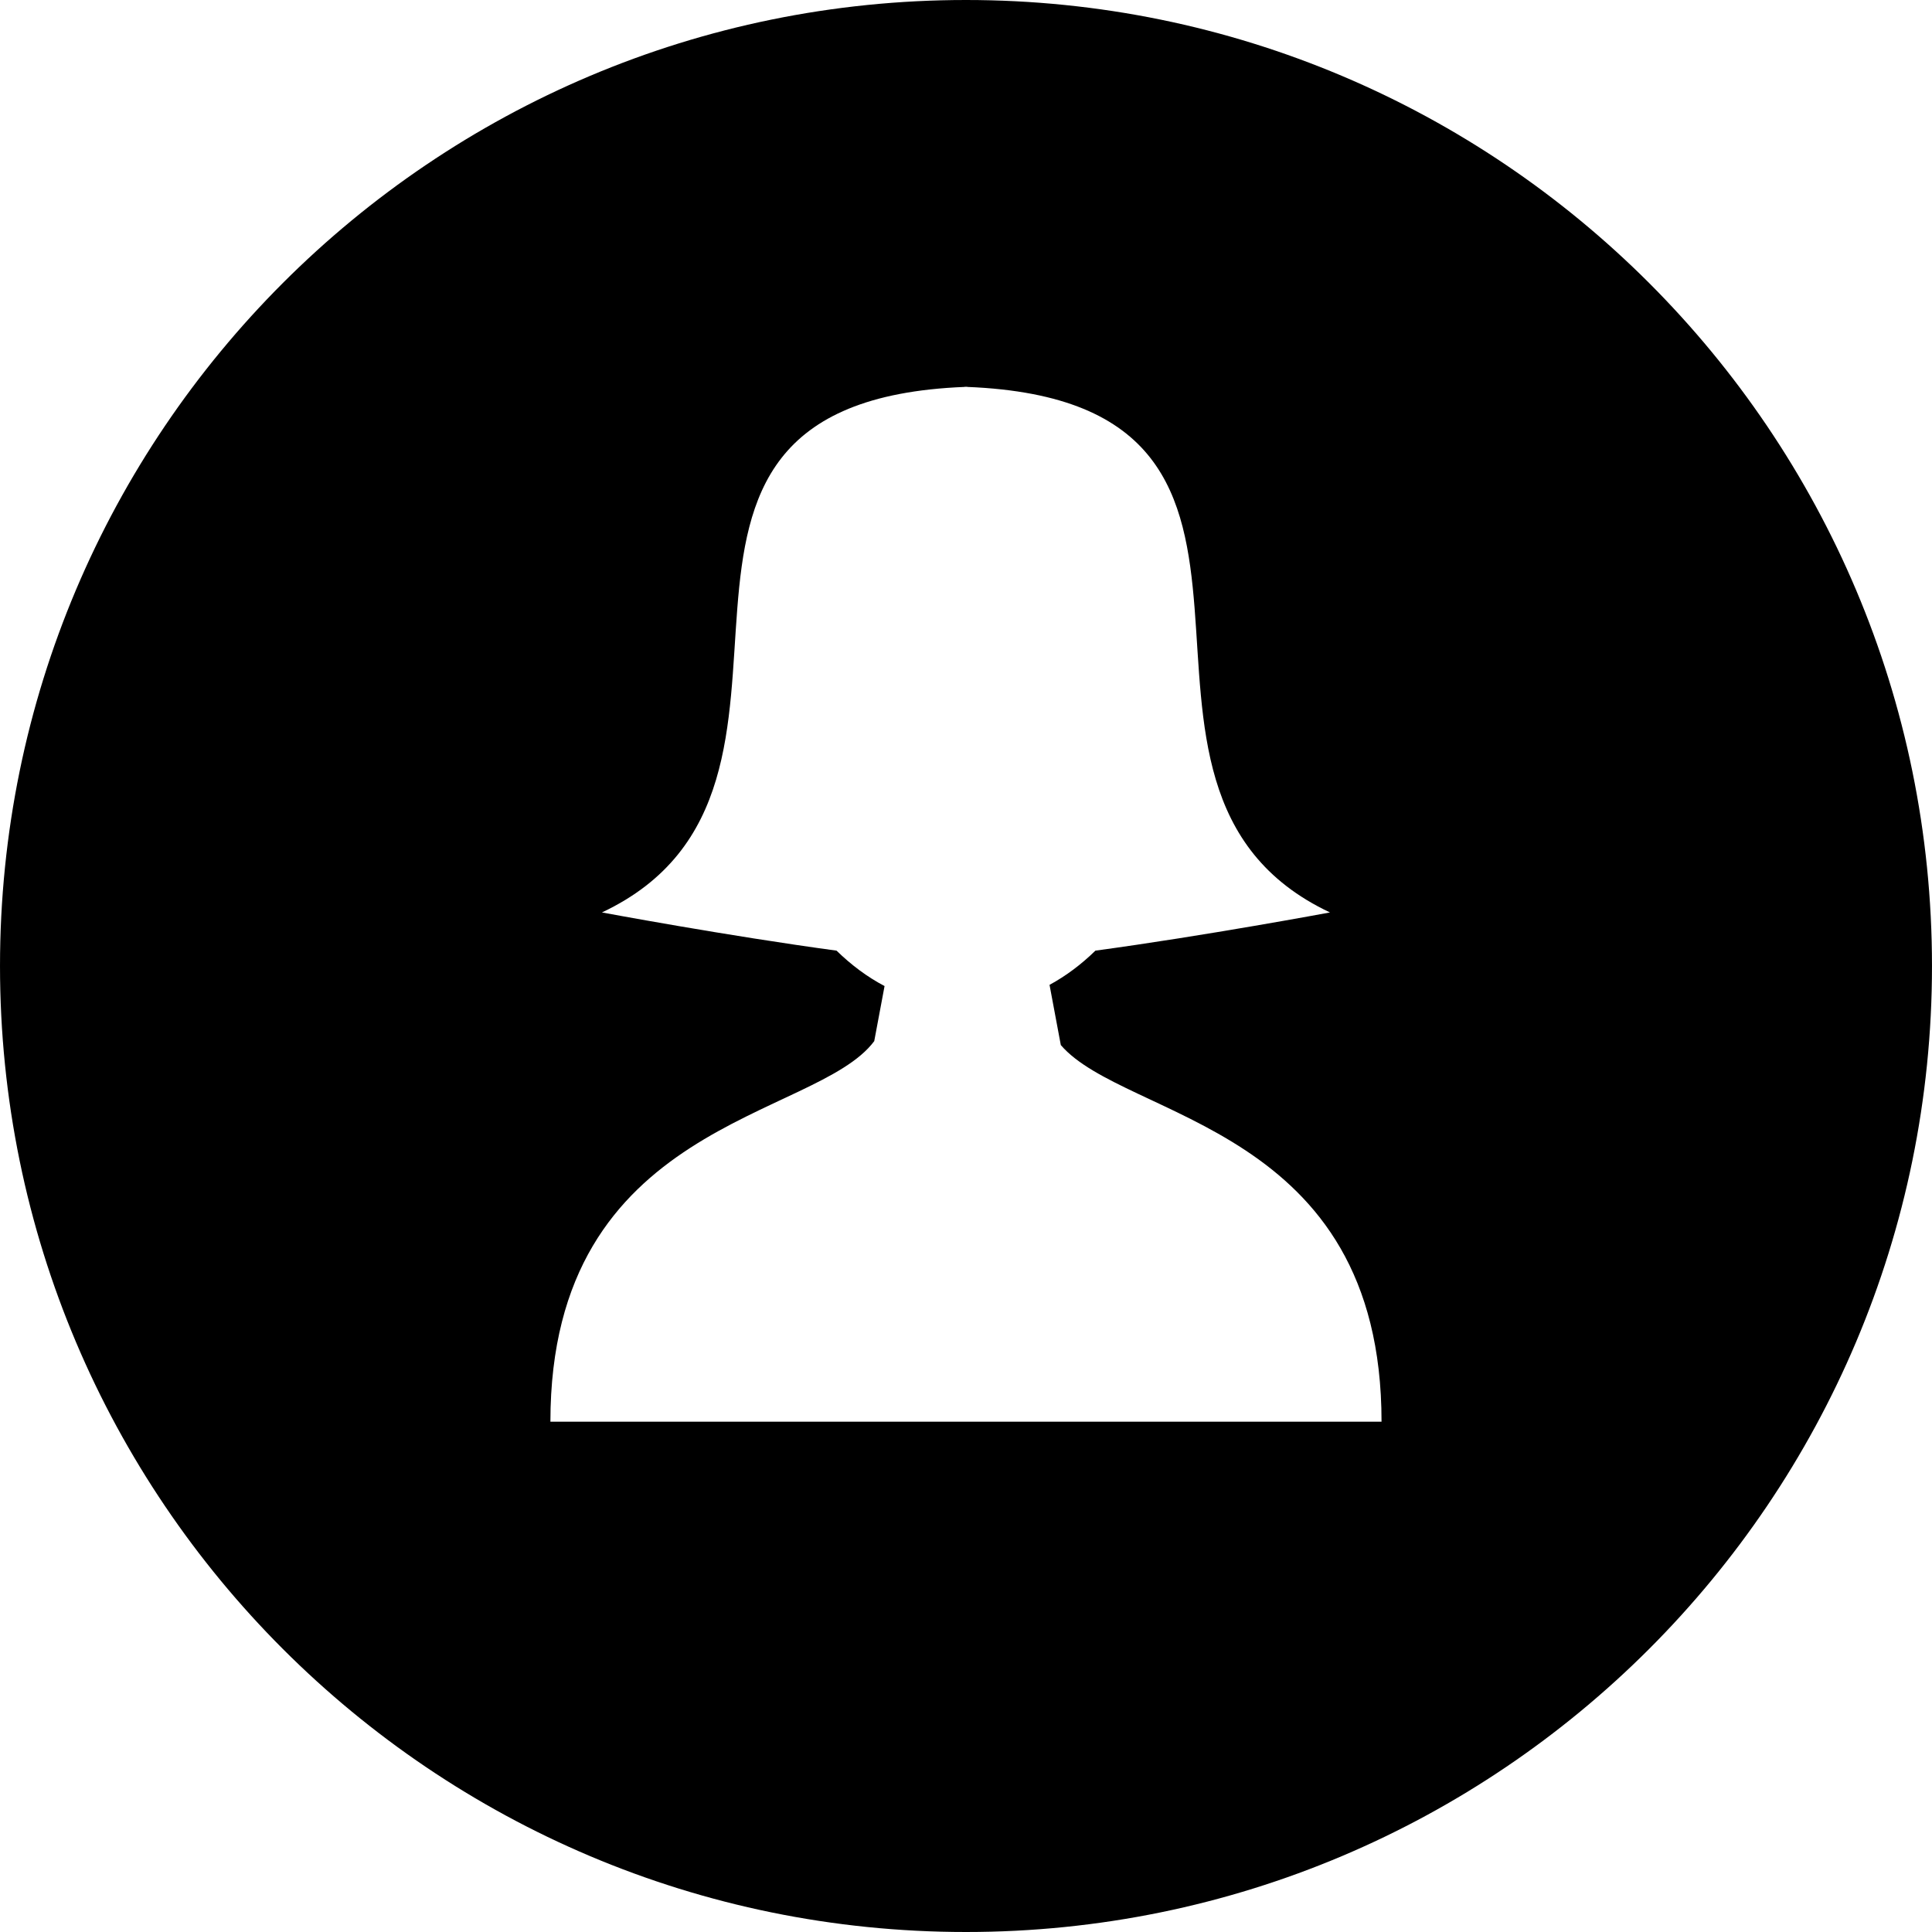
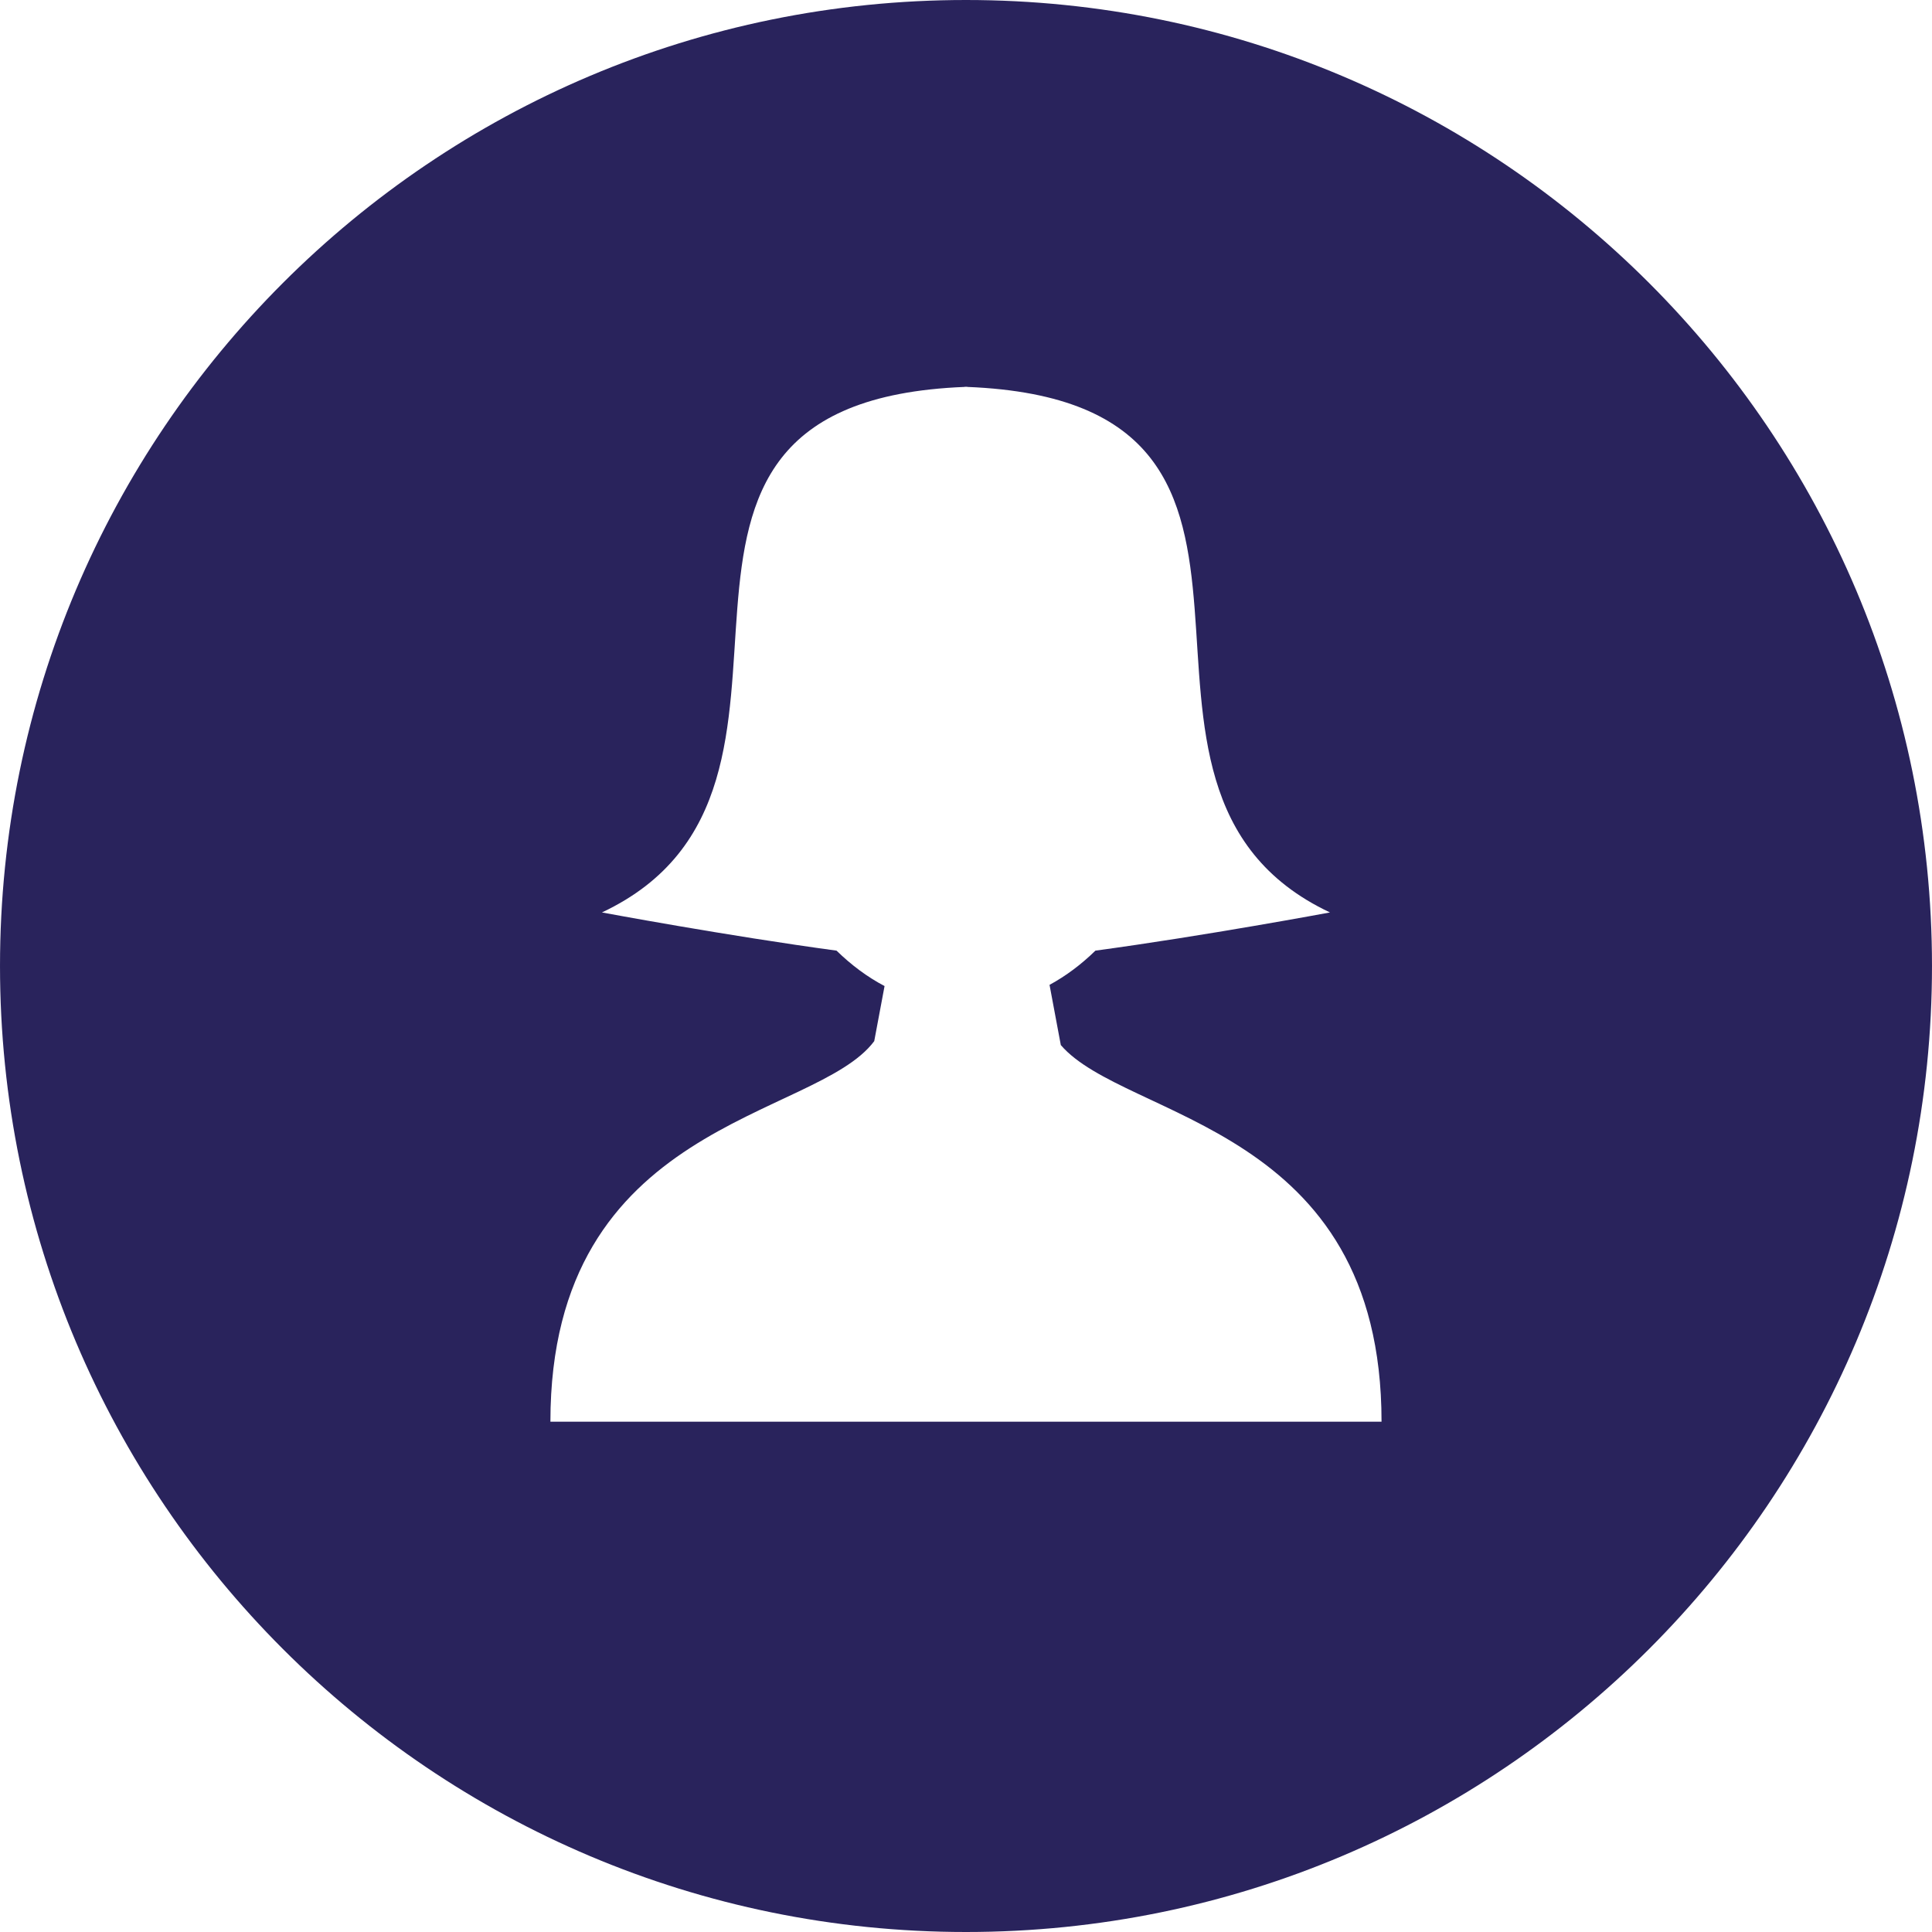
<svg xmlns="http://www.w3.org/2000/svg" version="1.1" id="Layer_1" x="0px" y="0px" viewBox="0 0 299.998 299.998" style="enable-background:new 0 0 299.998 299.998;" xml:space="preserve" width="50px" heigth="50px">
  <g>
    <g>
-       <path d="M149.997,0C67.157,0,0.001,67.158,0.001,149.995s67.156,150.003,149.995,150.003s150-67.163,150-150.003    S232.836,0,149.997,0z M150.453,220.761h-0.916H85.466c0-46.856,41.15-46.845,50.284-59.095l1.603-8.554    c-2.695-1.411-5.187-3.286-7.457-5.498c-17.004-2.301-36.427-5.932-36.427-5.932c41.248-19.434-3.984-79.213,56.34-81.602v-0.026    c0.062,0.003,0.122,0.01,0.184,0.013c0.062-0.003,0.122-0.01,0.184-0.013v0.026c60.324,2.389,15.089,62.168,56.34,81.602    c0,0-19.418,3.631-36.422,5.932c-2.173,2.122-4.56,3.924-7.125,5.312l1.751,9.352c10.022,11.653,49.802,12.415,49.802,58.483    H150.453z" />
+       <path fill="#29235C" d="M149.997,0C67.157,0,0.001,67.158,0.001,149.995s67.156,150.003,149.995,150.003s150-67.163,150-150.003    S232.836,0,149.997,0z M150.453,220.761h-0.916H85.466c0-46.856,41.15-46.845,50.284-59.095l1.603-8.554    c-2.695-1.411-5.187-3.286-7.457-5.498c-17.004-2.301-36.427-5.932-36.427-5.932c41.248-19.434-3.984-79.213,56.34-81.602v-0.026    c0.062,0.003,0.122,0.01,0.184,0.013c0.062-0.003,0.122-0.01,0.184-0.013v0.026c60.324,2.389,15.089,62.168,56.34,81.602    c0,0-19.418,3.631-36.422,5.932c-2.173,2.122-4.56,3.924-7.125,5.312l1.751,9.352c10.022,11.653,49.802,12.415,49.802,58.483    H150.453z" />
    </g>
  </g>
  <g>
</g>
  <g>
</g>
  <g>
</g>
  <g>
</g>
  <g>
</g>
  <g>
</g>
  <g>
</g>
  <g>
</g>
  <g>
</g>
  <g>
</g>
  <g>
</g>
  <g>
</g>
  <g>
</g>
  <g>
</g>
  <g>
</g>
</svg>
